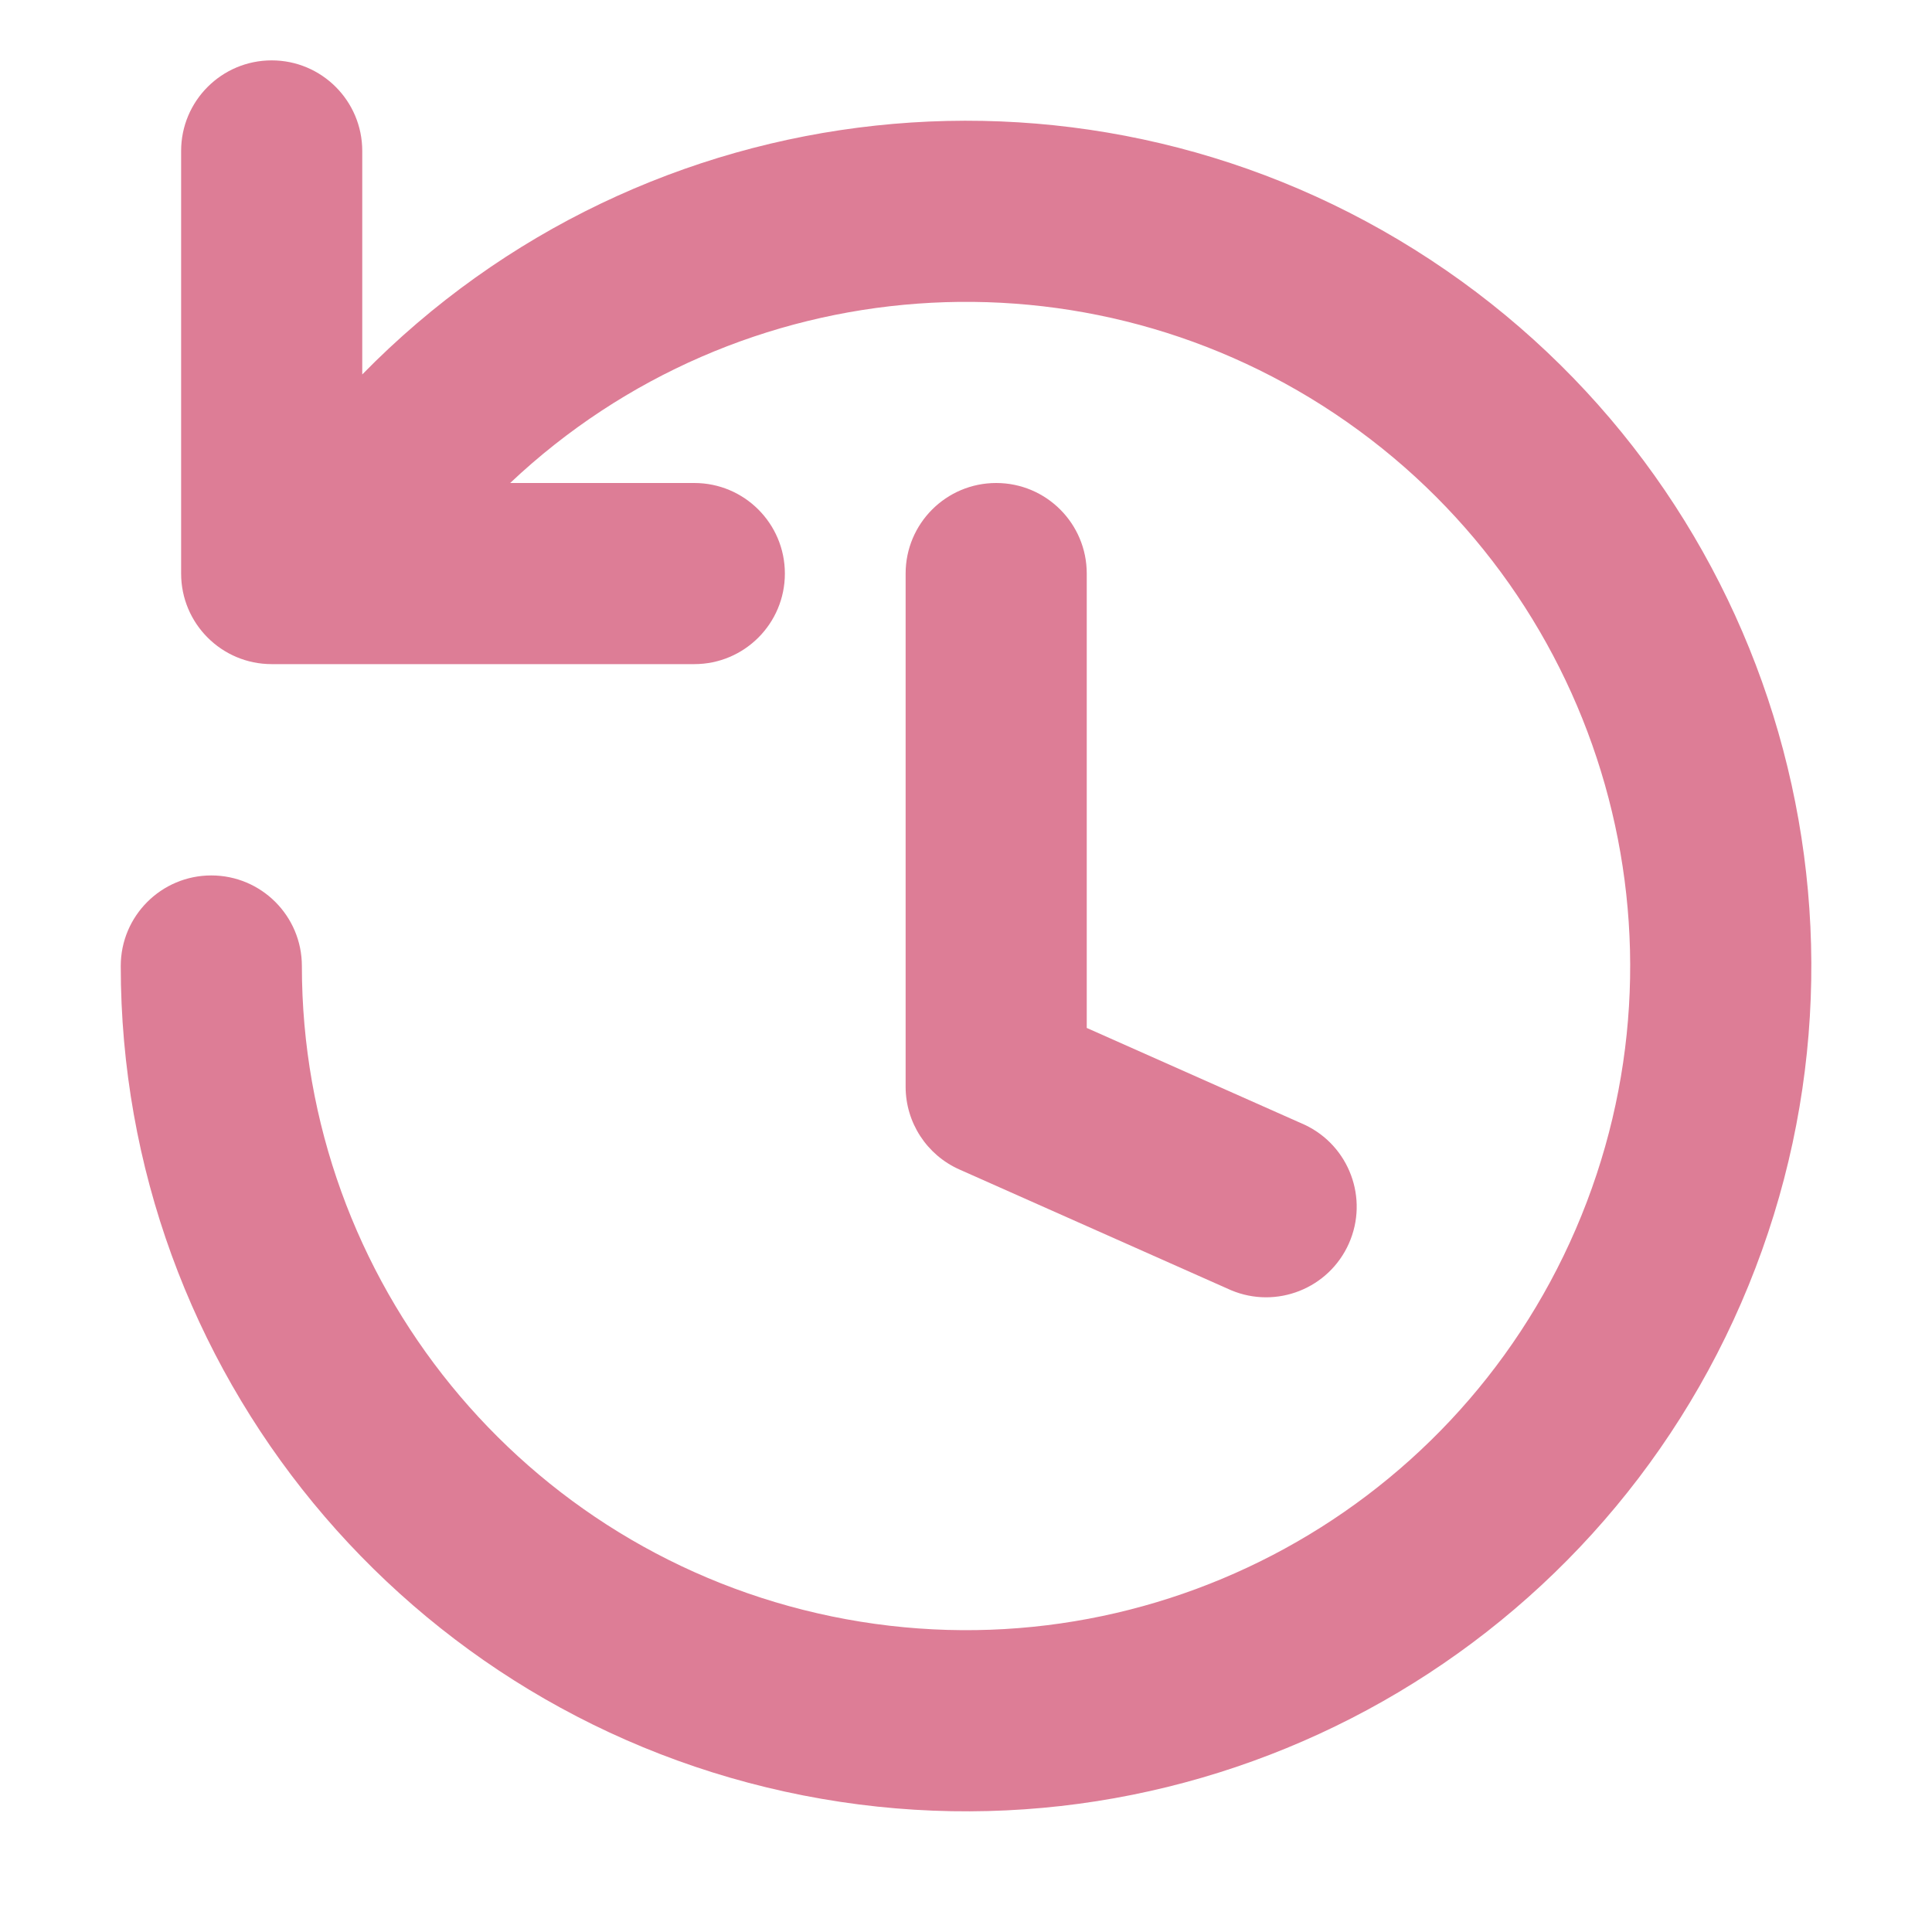
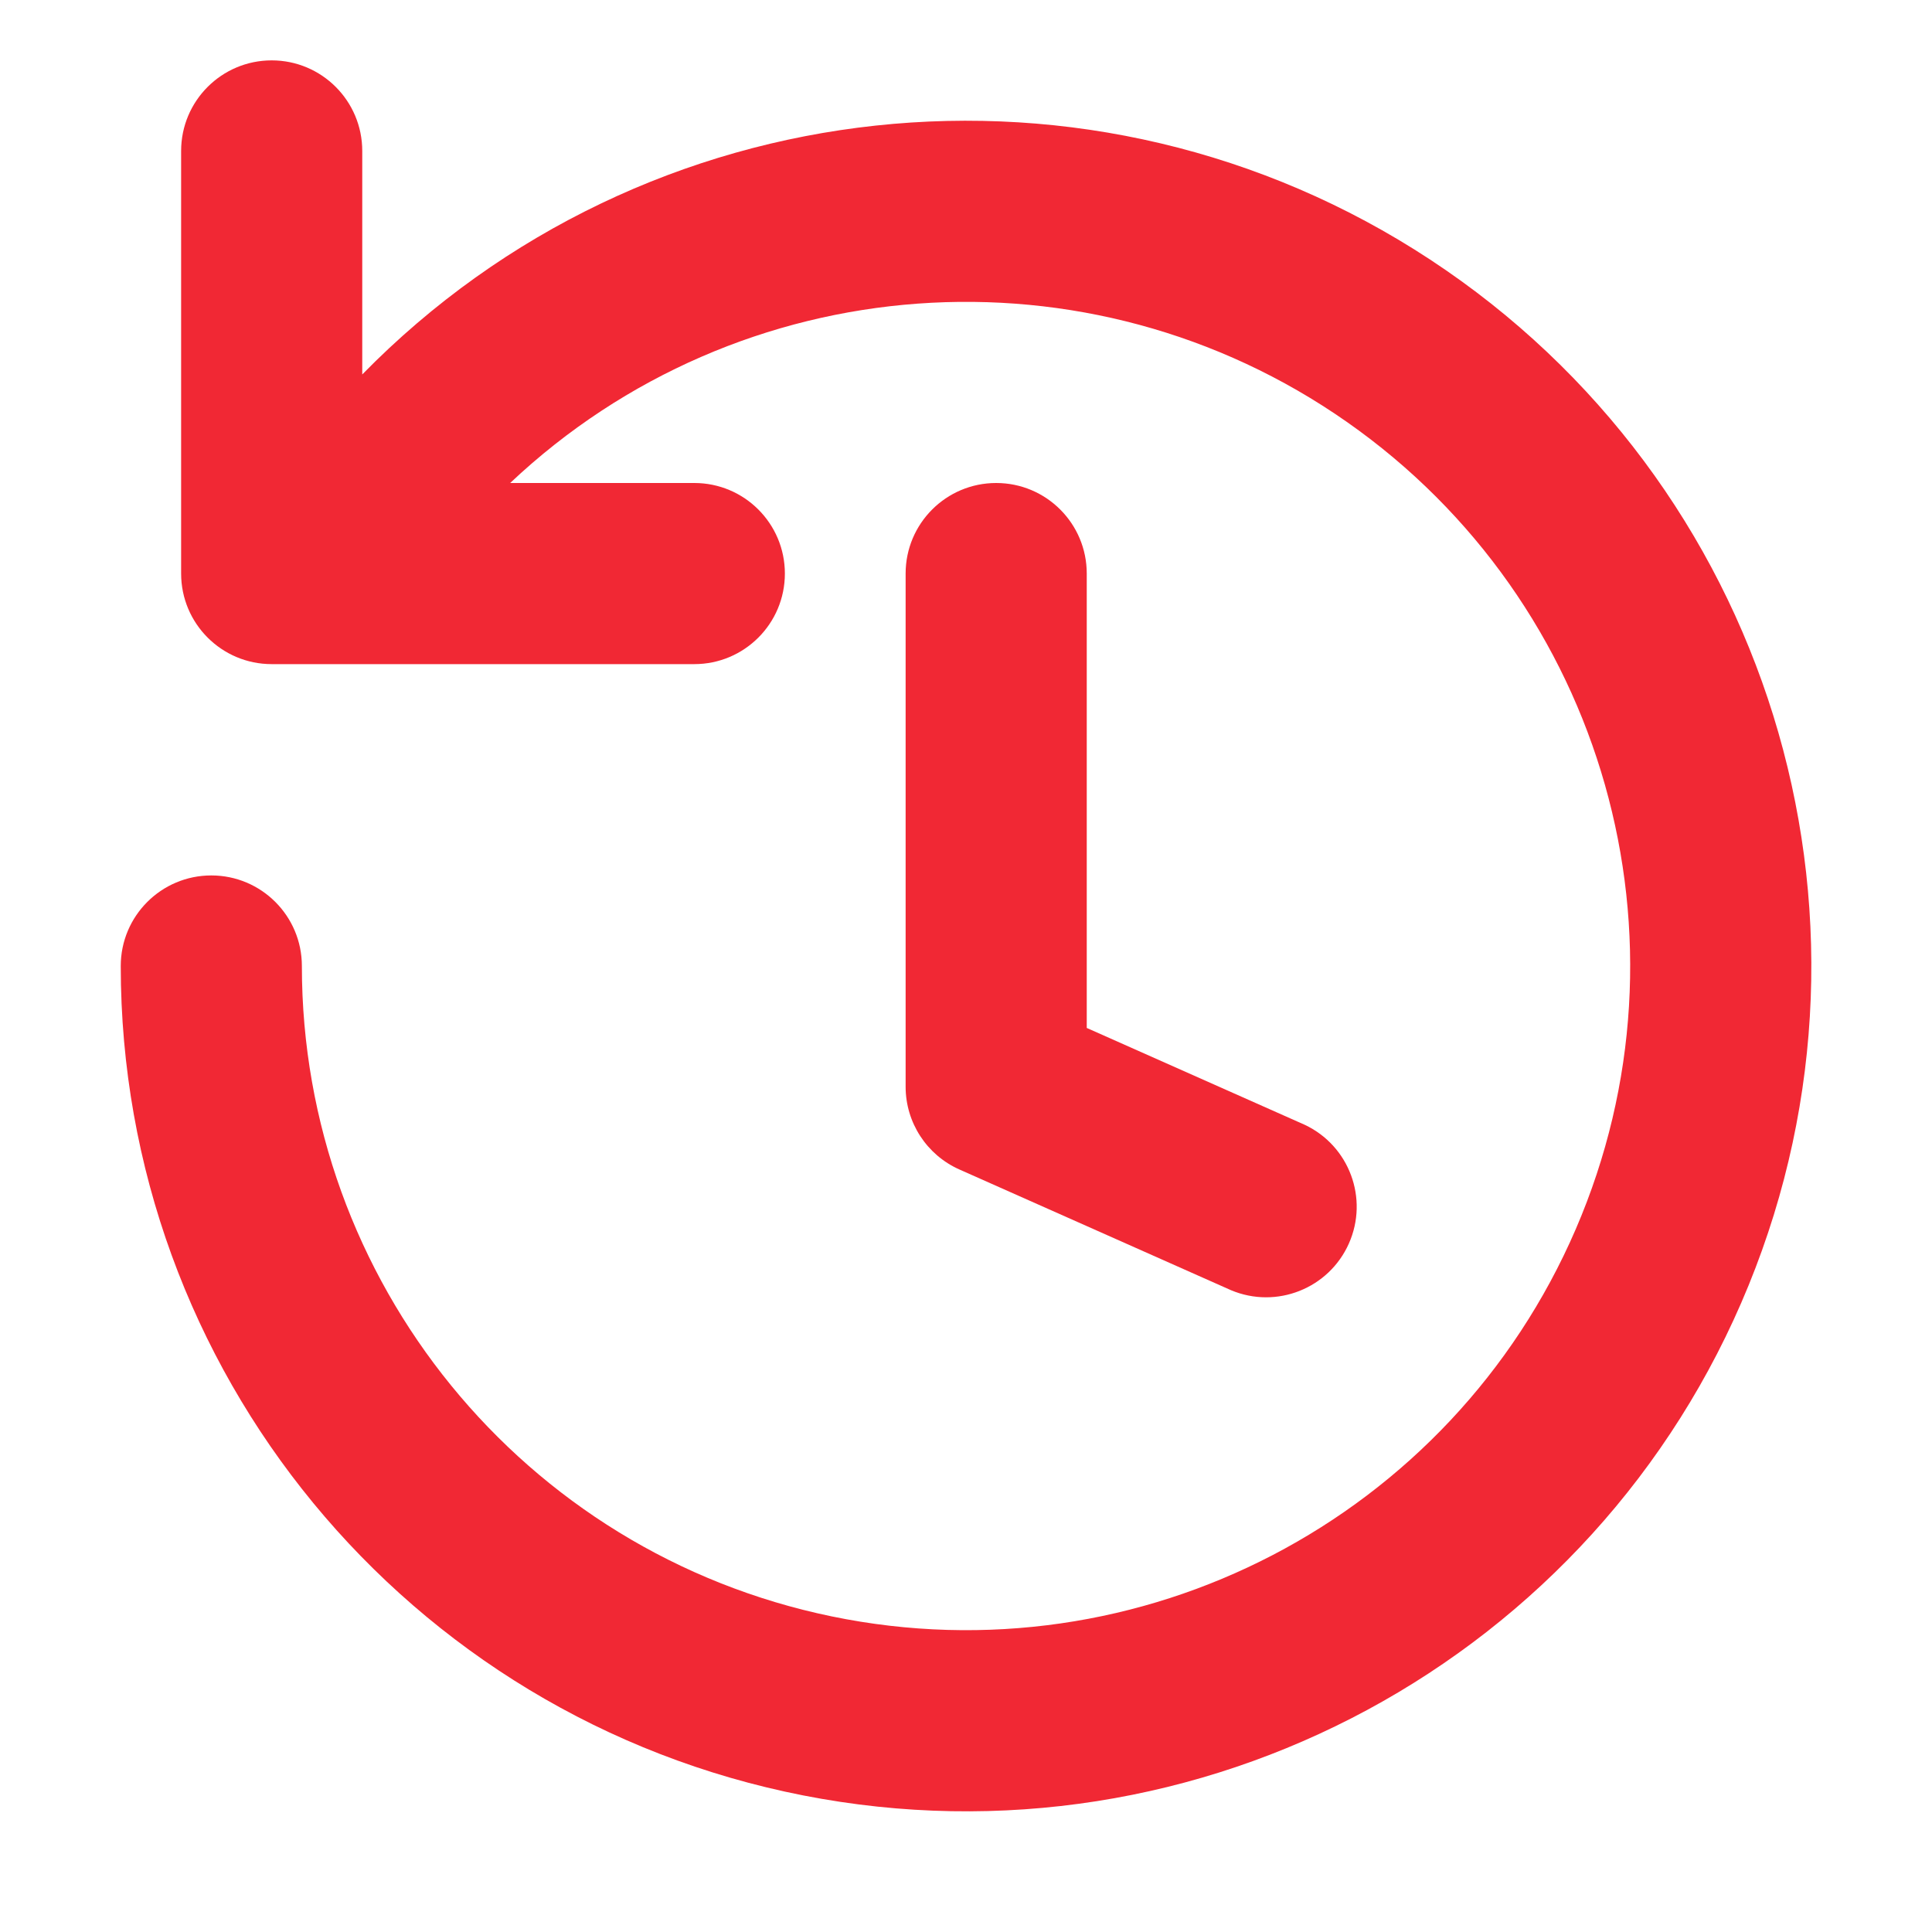
<svg xmlns="http://www.w3.org/2000/svg" viewBox="0 0 16 16" fill="none">
  <g id="SVGRepo_bgCarrier" stroke-width="0" />
  <g id="SVGRepo_tracerCarrier" stroke-linecap="round" stroke-linejoin="round" />
  <g id="SVGRepo_iconCarrier">
-     <g fill="#dd7d96">
+     <g fill="#f12834">
      <path d="M1.5 1.25a.75.75 0 011.5 0v1.851A7 7 0 111 8a.75.75 0 011.5 0 5.5 5.5 0 101.725-4H5.75a.75.75 0 010 1.5h-3.5a.75.75 0 01-.75-.75v-3.5z" />
      <path d="M8.25 4a.75.75 0 01.75.75v3.763l1.805.802a.75.75 0 01-.61 1.37l-2.25-1A.75.75 0 017.5 9V4.75A.75.75 0 018.25 4z" />
    </g>
  </g>
</svg>
